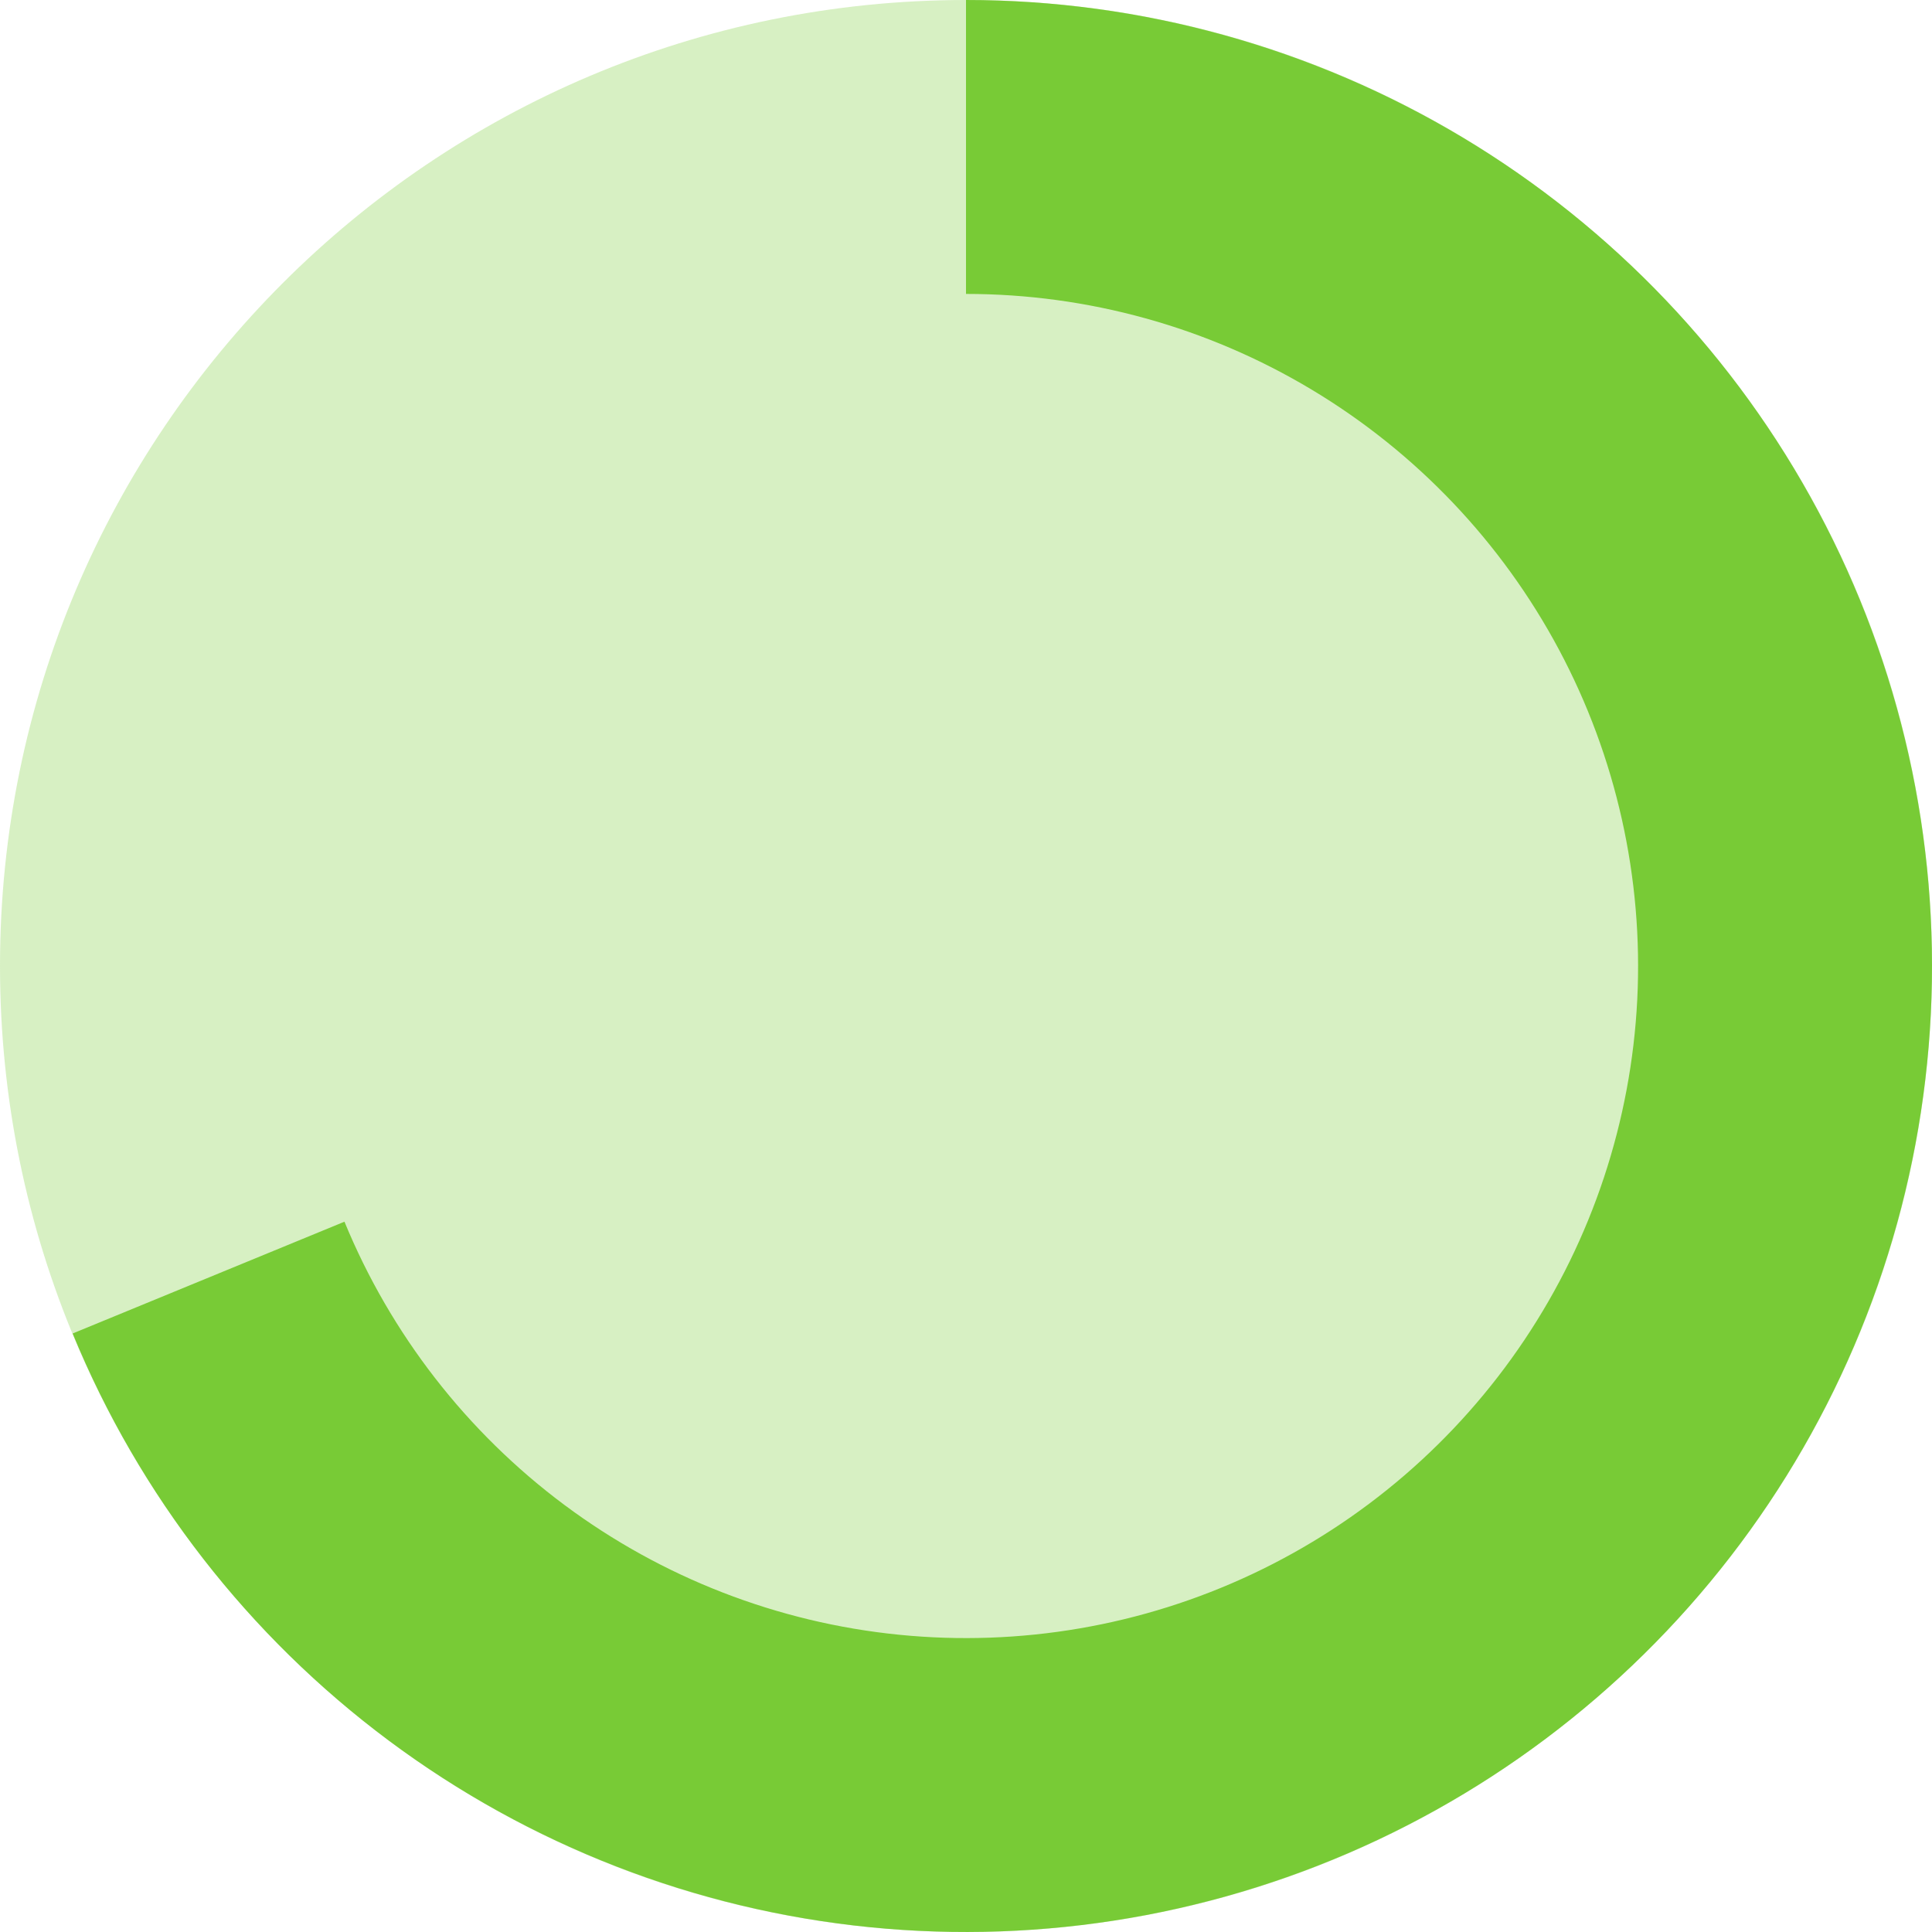
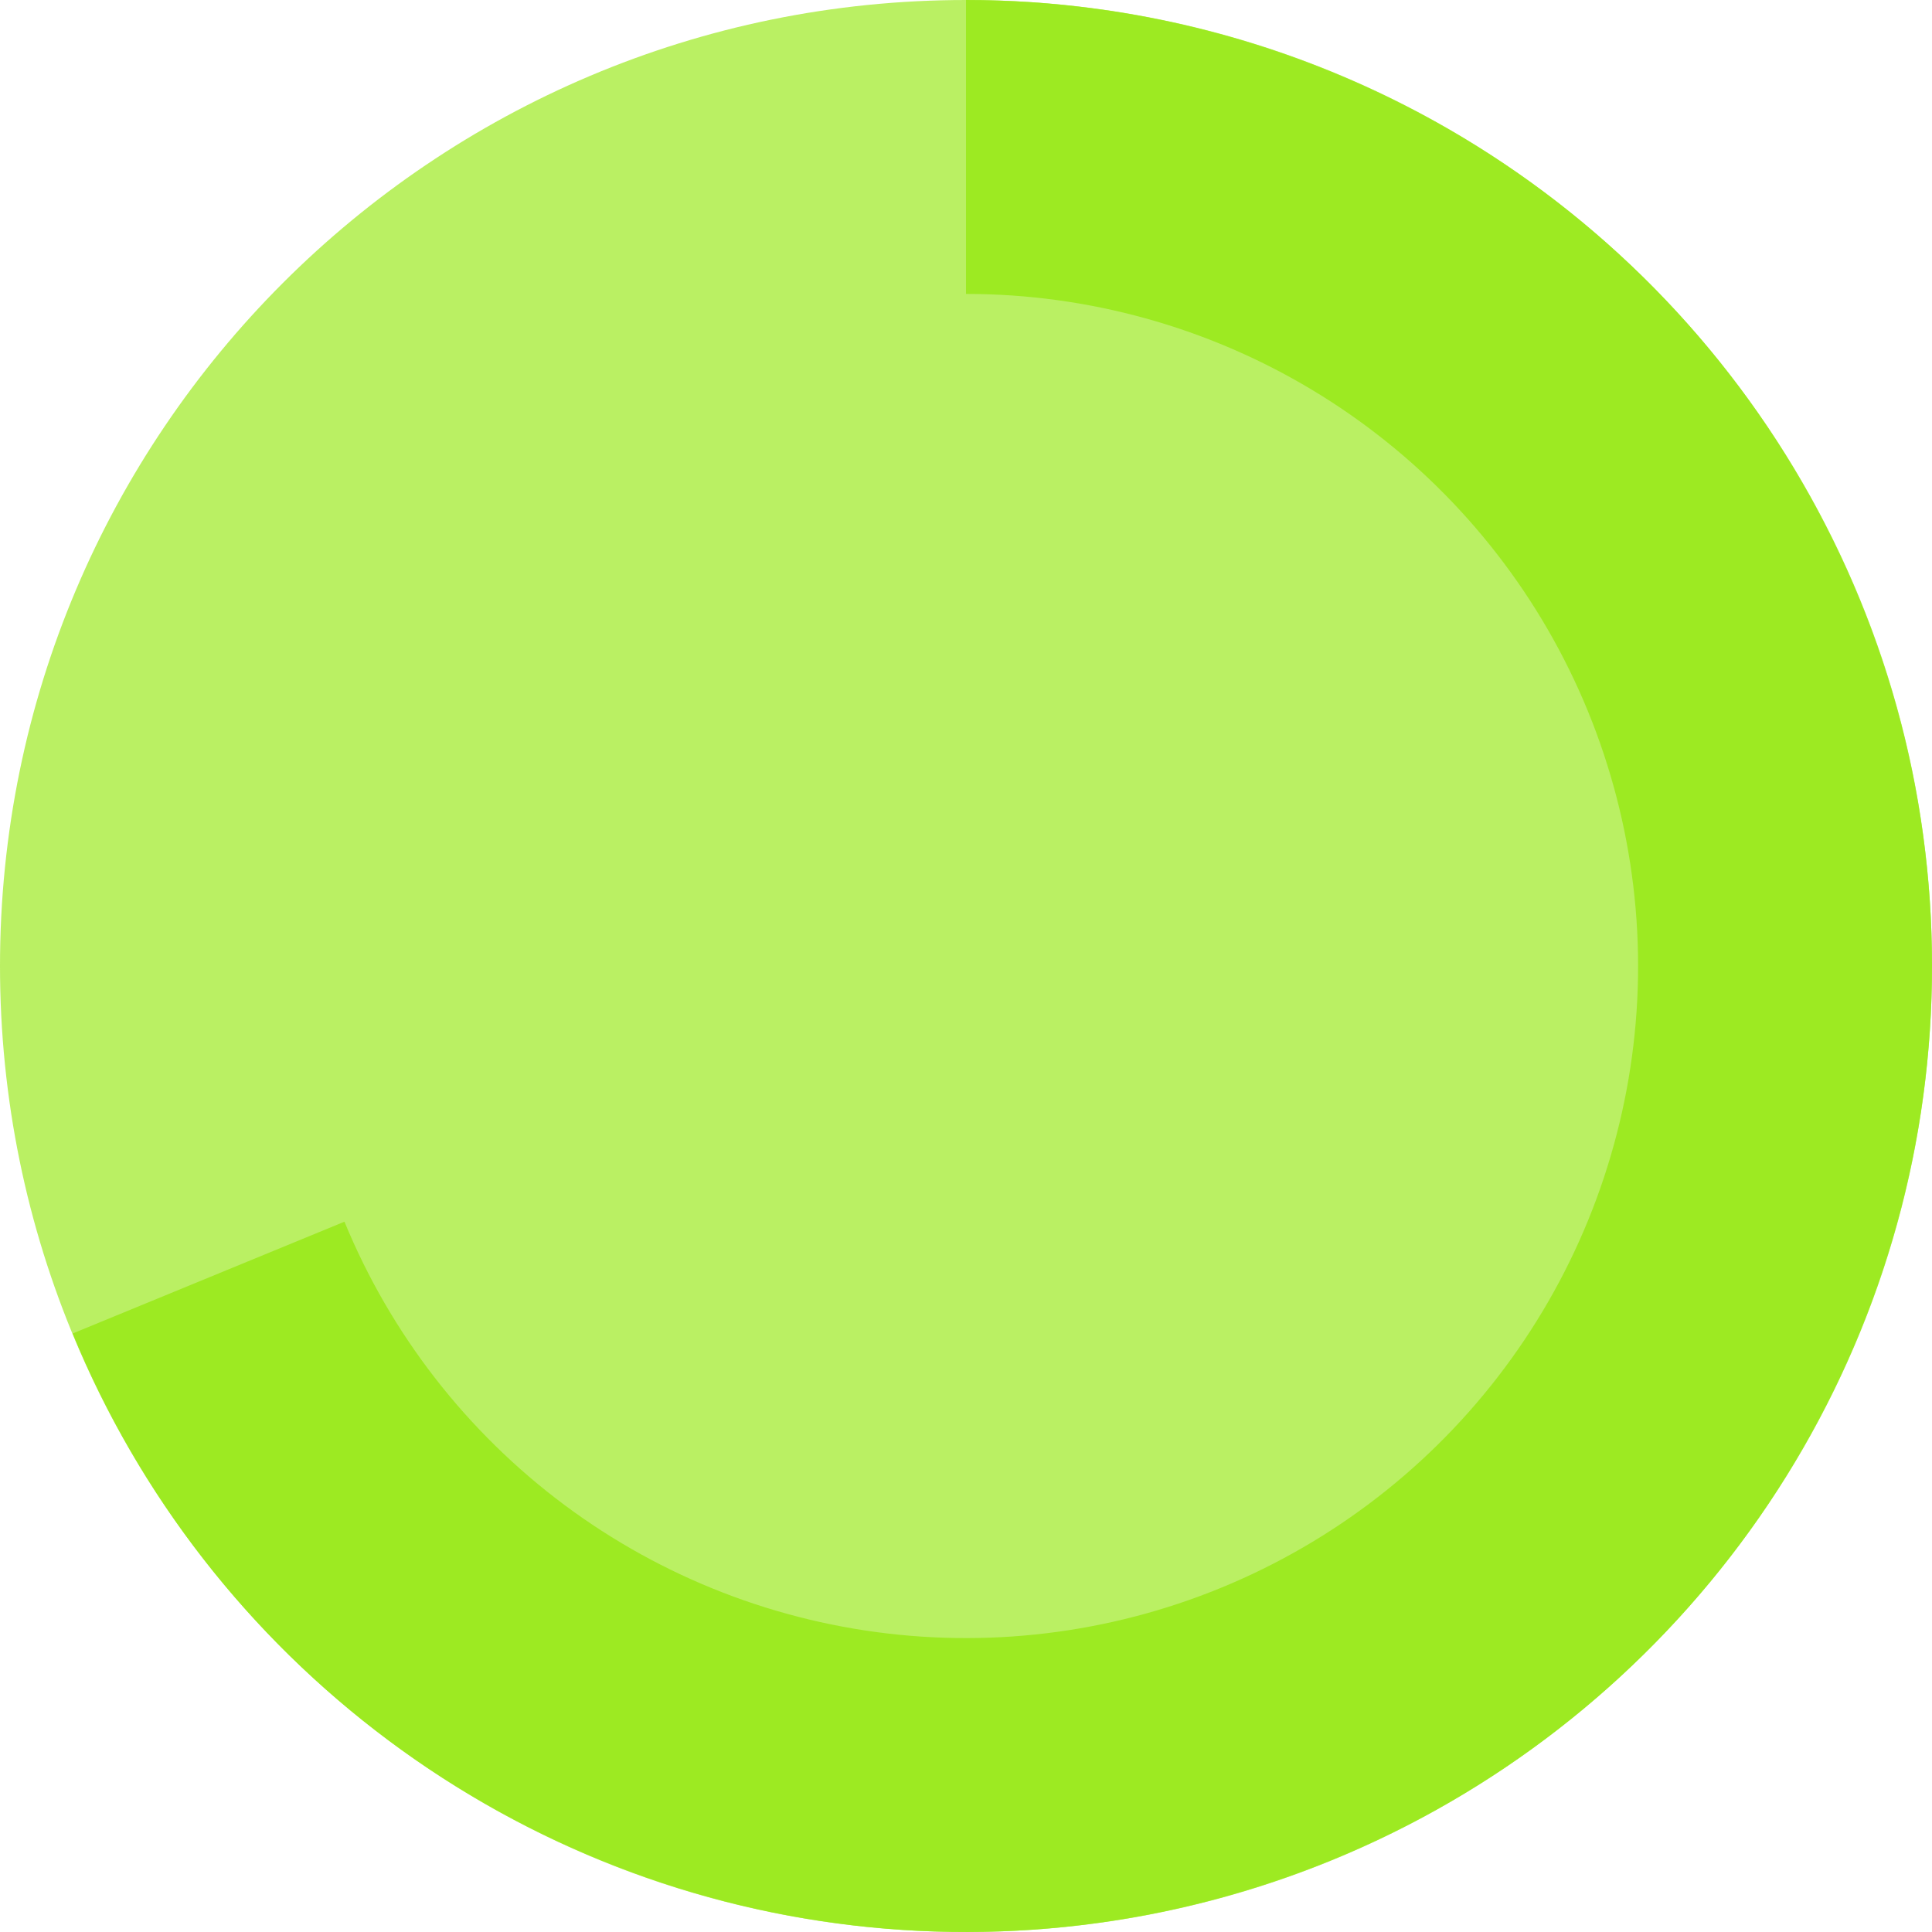
<svg xmlns="http://www.w3.org/2000/svg" width="52" height="52" viewBox="0 0 52 52" fill="none">
-   <circle cx="26" cy="26" r="26" fill="#78CB36" fill-opacity="0.3" />
-   <path d="M26 0C30.711 5.61778e-08 35.333 1.28 39.373 3.703C43.413 6.126 46.719 9.602 48.937 13.758C51.156 17.914 52.203 22.594 51.968 27.299C51.732 32.005 50.223 36.557 47.601 40.471C44.979 44.385 41.343 47.513 37.081 49.521C32.819 51.528 28.092 52.34 23.404 51.87C18.717 51.4 14.245 49.665 10.467 46.85C6.69 44.036 3.747 40.248 1.955 35.891L9.271 32.882C10.518 35.913 12.565 38.548 15.193 40.507C17.822 42.465 20.933 43.672 24.194 43.999C27.455 44.326 30.744 43.761 33.709 42.364C36.674 40.967 39.204 38.791 41.028 36.068C42.853 33.345 43.903 30.178 44.067 26.904C44.23 23.631 43.502 20.374 41.959 17.483C40.415 14.591 38.115 12.173 35.304 10.487C32.494 8.801 29.278 7.911 26 7.911V0Z" fill="#78CB36" />
+   <circle cx="26" cy="26" r="26" fill="#9DEA22" fill-opacity="0.7" />
+   <path d="M26 0C30.711 5.61778e-08 35.333 1.28 39.373 3.703C43.413 6.126 46.719 9.602 48.937 13.758C51.156 17.914 52.203 22.594 51.968 27.299C51.732 32.005 50.223 36.557 47.601 40.471C44.979 44.385 41.343 47.513 37.081 49.521C32.819 51.528 28.092 52.34 23.404 51.87C18.717 51.4 14.245 49.665 10.467 46.85C6.69 44.036 3.747 40.248 1.955 35.891L9.271 32.882C10.518 35.913 12.565 38.548 15.193 40.507C17.822 42.465 20.933 43.672 24.194 43.999C27.455 44.326 30.744 43.761 33.709 42.364C36.674 40.967 39.204 38.791 41.028 36.068C42.853 33.345 43.903 30.178 44.067 26.904C44.23 23.631 43.502 20.374 41.959 17.483C40.415 14.591 38.115 12.173 35.304 10.487C32.494 8.801 29.278 7.911 26 7.911V0Z" fill="#9DEA22" />
</svg>
